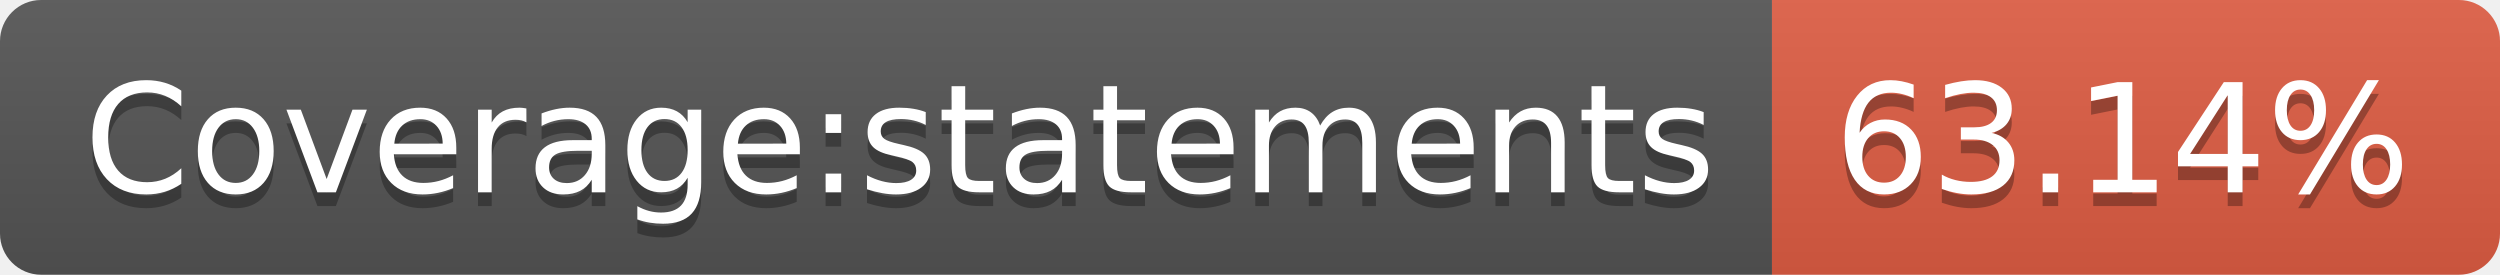
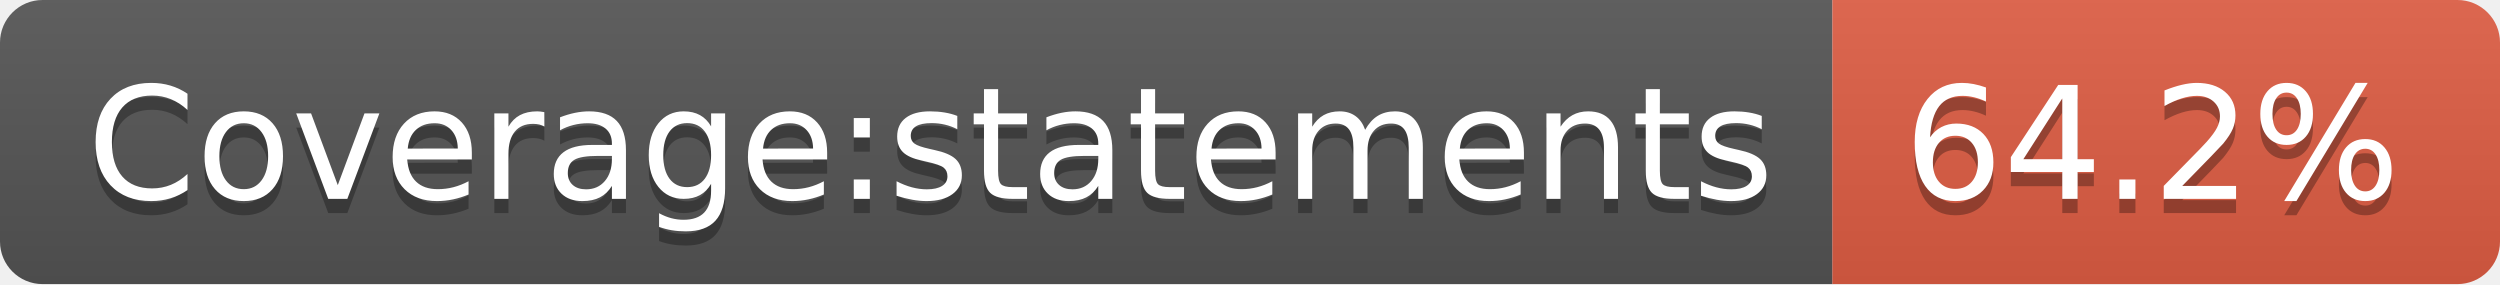
- <svg xmlns="http://www.w3.org/2000/svg" width="182" height="20">
+ <svg xmlns="http://www.w3.org/2000/svg" width="176" height="20">
  <linearGradient id="b" x2="0" y2="100%">
    <stop offset="0" stop-color="#bbb" stop-opacity=".1" />
    <stop offset="1" stop-opacity=".1" />
  </linearGradient>
  <clipPath id="a">
-     <rect width="182" height="20" rx="3" fill="#fff" />
+     <rect width="176" height="20" rx="3" fill="#fff" />
  </clipPath>
  <g clip-path="url(#a)">
    <path fill="#555" d="M0 0h129v20H0z" />
-     <path fill="#e05d44" d="M129 0h53v20H129z" />
-     <path fill="url(#b)" d="M0 0h182v20H0z" />
+     <path fill="#e05d44" d="M129 0h47v20H129z" />
+     <path fill="url(#b)" d="M0 0h176v20H0z" />
  </g>
  <g fill="#fff" text-anchor="middle" font-family="DejaVu Sans,Verdana,Geneva,sans-serif" font-size="110">
    <text x="655" y="150" fill="#010101" fill-opacity=".3" transform="scale(.1)" textLength="1190">Coverage:statements</text>
    <text x="655" y="140" transform="scale(.1)" textLength="1190">Coverage:statements</text>
-     <text x="1545" y="150" fill="#010101" fill-opacity=".3" transform="scale(.1)" textLength="430">63.14%</text>
-     <text x="1545" y="140" transform="scale(.1)" textLength="430">63.14%</text>
+     <text x="1515" y="150" fill="#010101" fill-opacity=".3" transform="scale(.1)" textLength="370">64.2%</text>
+     <text x="1515" y="140" transform="scale(.1)" textLength="370">64.2%</text>
  </g>
</svg>
